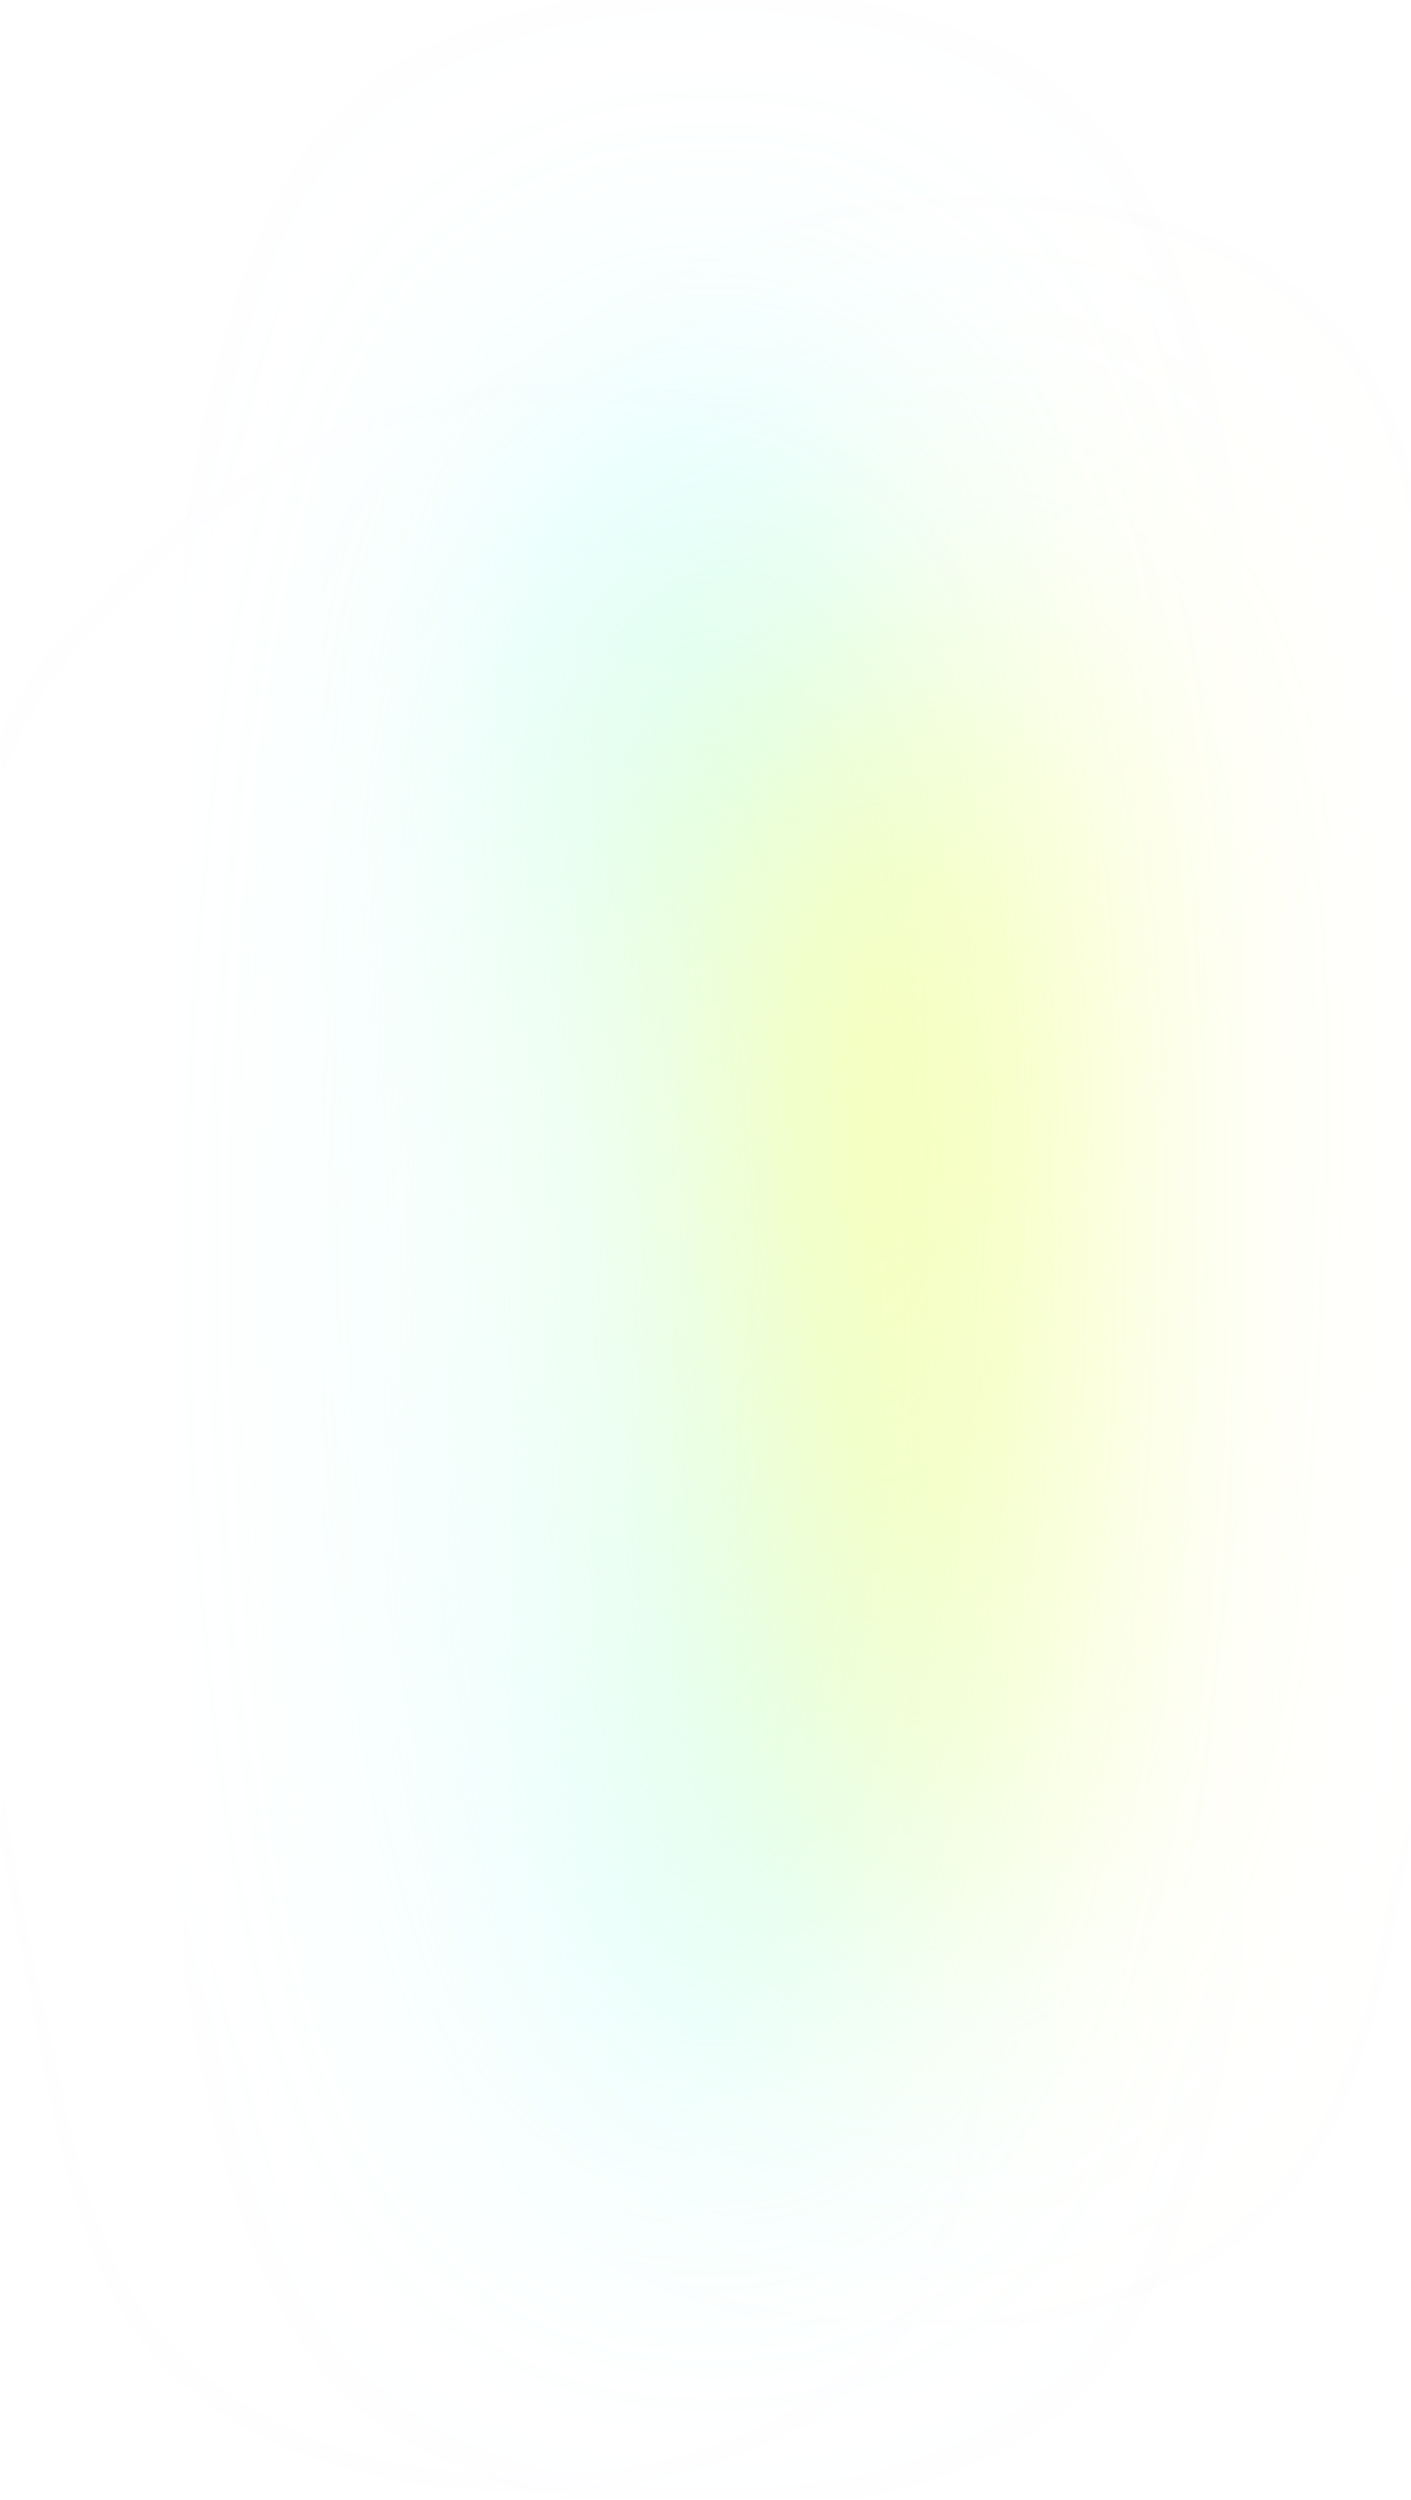
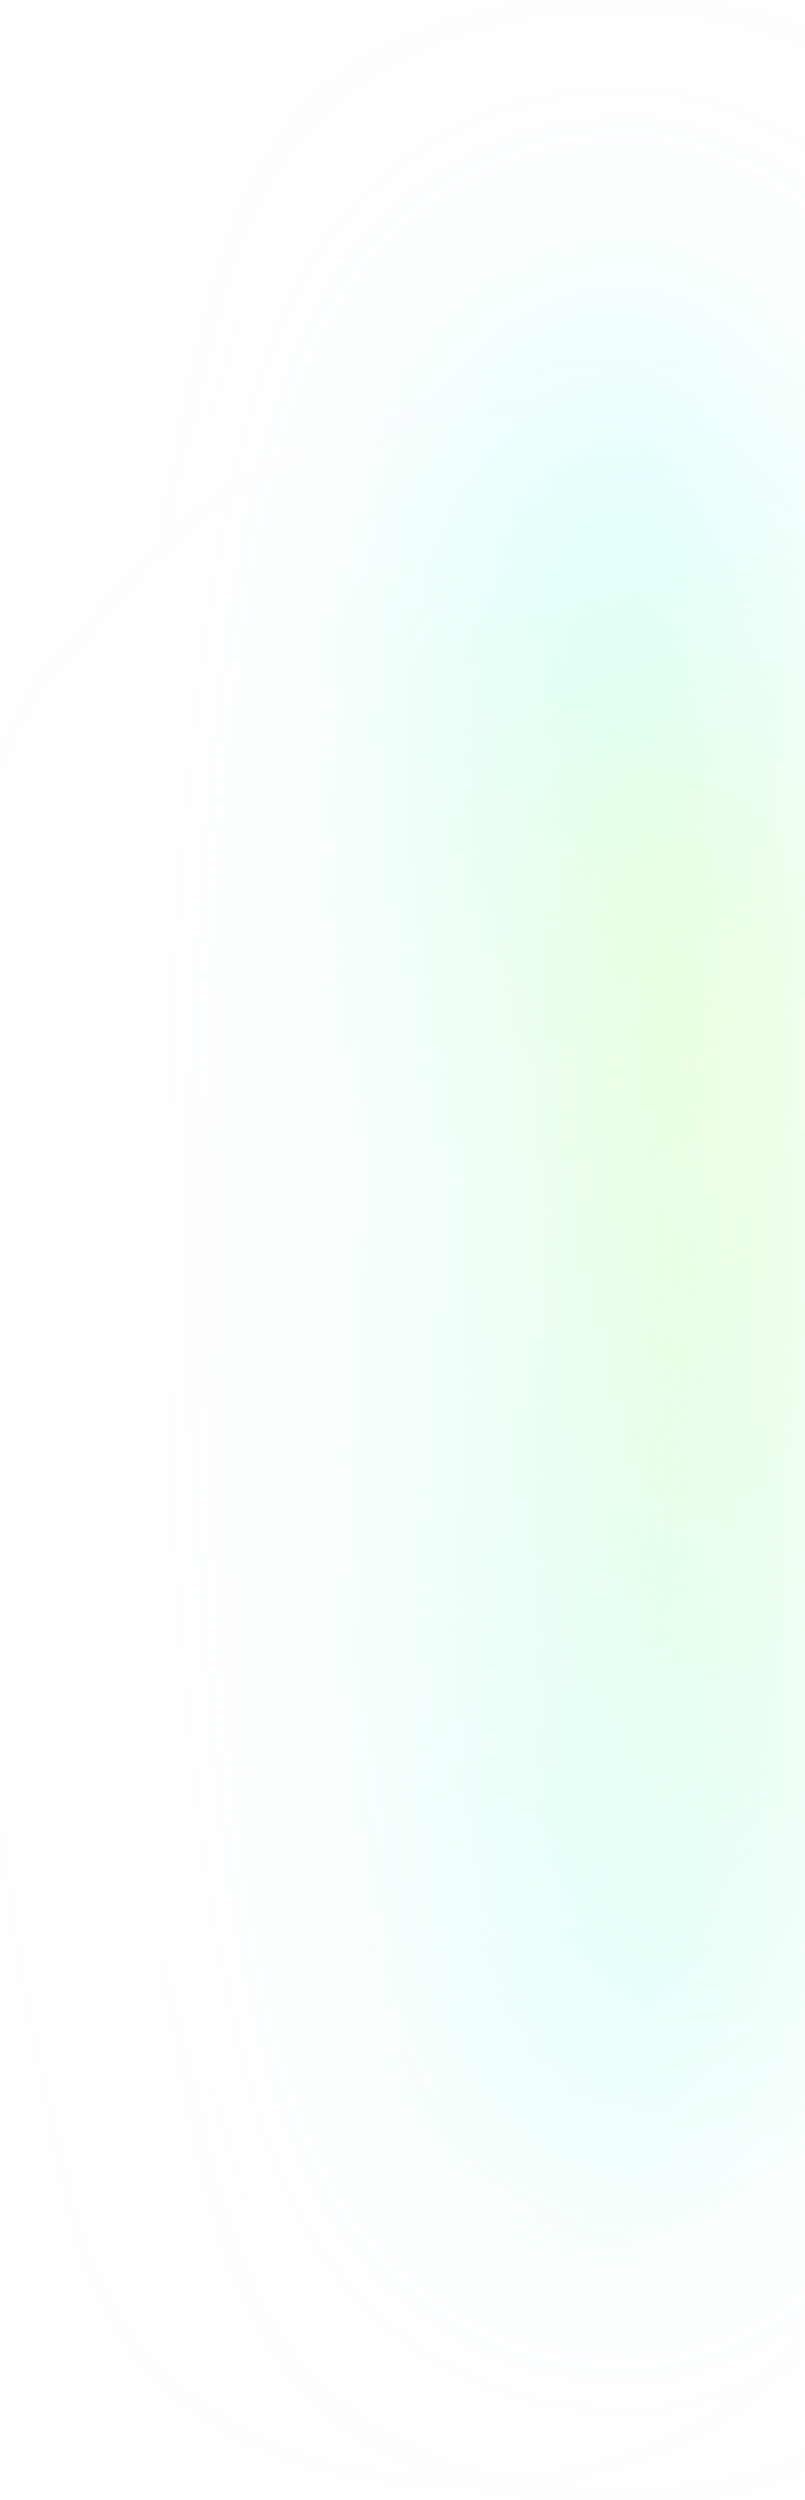
- <svg xmlns="http://www.w3.org/2000/svg" width="1138" height="2017" viewBox="0 0 1138 2017" fill="none">
-   <g style="mix-blend-mode:hard-light" filter="url(#filter0_f_212_4366)">
-     <ellipse cx="574.835" cy="1008.35" rx="137.444" ry="718.713" fill="#5D97E6" />
+ <svg xmlns="http://www.w3.org/2000/svg" width="728" height="2263" viewBox="0 0 728 2263" fill="none">
+   <g style="mix-blend-mode:hard-light" filter="url(#filter0_f_212_3790)">
+     <ellipse cx="574.835" cy="1131.56" rx="137.444" ry="842.037" fill="#5D97E6" />
  </g>
-   <g style="mix-blend-mode:hard-light" filter="url(#filter1_f_212_4366)">
-     <path d="M683.31 665.765C719.834 698.508 749.43 463.341 778.704 444.034C882.695 375.446 865.558 1426.92 758.556 1571.21C657.324 1707.71 553.058 922.858 553.058 922.858C553.058 922.858 541.066 696.765 561.216 612.665C579.4 536.767 594.956 558.599 620.959 585.268C641.503 606.337 662.602 647.201 683.31 665.765Z" fill="#FDC251" />
+   <g style="mix-blend-mode:hard-light" filter="url(#filter1_f_212_3790)">
+     <path d="M683.309 730.192C719.833 768.552 749.429 493.033 778.703 470.413C882.695 390.056 865.557 1621.96 758.555 1791C657.323 1950.93 553.057 1031.4 553.057 1031.4C553.057 1031.4 541.065 766.511 561.215 667.98C579.399 579.059 594.955 604.637 620.958 635.882C641.502 660.567 662.601 708.442 683.309 730.192Z" fill="#FDC251" />
  </g>
-   <g style="mix-blend-mode:hard-light" filter="url(#filter2_f_212_4366)">
-     <path d="M386.114 805.551C412.352 838.276 433.613 603.235 454.642 583.939C529.347 515.387 517.036 1566.3 440.169 1710.51C367.446 1846.94 292.544 1062.51 292.544 1062.51C292.544 1062.51 283.929 836.534 298.404 752.479C311.468 676.622 322.643 698.442 341.322 725.097C356.08 746.155 371.238 786.997 386.114 805.551Z" fill="#F7B4F5" />
+   <g style="mix-blend-mode:hard-light" filter="url(#filter2_f_212_3790)">
+     <path d="M386.114 893.963C412.352 932.302 433.613 656.931 454.642 634.324C529.347 554.01 517.036 1785.25 440.169 1954.2C367.446 2114.04 292.544 1195.01 292.544 1195.01C292.544 1195.01 283.929 930.262 298.404 831.784C311.468 742.911 322.643 768.475 341.322 799.703C356.08 824.375 371.238 872.225 386.114 893.963Z" fill="#F7B4F5" />
  </g>
  <defs>
-     <filter id="filter0_f_212_4366" x="148.27" y="0.513" width="853.129" height="2015.67" filterUnits="userSpaceOnUse" color-interpolation-filters="sRGB">
+     <filter id="filter0_f_212_3790" x="148.27" y="0.399" width="853.129" height="2262.31" filterUnits="userSpaceOnUse" color-interpolation-filters="sRGB">
      <feFlood flood-opacity="0" result="BackgroundImageFix" />
      <feBlend mode="normal" in="SourceGraphic" in2="BackgroundImageFix" result="shape" />
-       <feGaussianBlur stdDeviation="144.56" result="effect1_foregroundBlur_212_4366" />
+       <feGaussianBlur stdDeviation="144.56" result="effect1_foregroundBlur_212_3790" />
    </filter>
-     <filter id="filter1_f_212_4366" x="260.396" y="151.702" width="877.091" height="1724.57" filterUnits="userSpaceOnUse" color-interpolation-filters="sRGB">
+     <filter id="filter1_f_212_3790" x="260.395" y="177.531" width="877.092" height="1921.27" filterUnits="userSpaceOnUse" color-interpolation-filters="sRGB">
      <feFlood flood-opacity="0" result="BackgroundImageFix" />
      <feBlend mode="normal" in="SourceGraphic" in2="BackgroundImageFix" result="shape" />
-       <feGaussianBlur stdDeviation="144.56" result="effect1_foregroundBlur_212_4366" />
+       <feGaussianBlur stdDeviation="144.56" result="effect1_foregroundBlur_212_3790" />
    </filter>
-     <filter id="filter2_f_212_4366" x="0.88" y="291.609" width="792.928" height="1723.95" filterUnits="userSpaceOnUse" color-interpolation-filters="sRGB">
+     <filter id="filter2_f_212_3790" x="0.88" y="341.444" width="792.928" height="1920.55" filterUnits="userSpaceOnUse" color-interpolation-filters="sRGB">
      <feFlood flood-opacity="0" result="BackgroundImageFix" />
      <feBlend mode="normal" in="SourceGraphic" in2="BackgroundImageFix" result="shape" />
-       <feGaussianBlur stdDeviation="144.56" result="effect1_foregroundBlur_212_4366" />
+       <feGaussianBlur stdDeviation="144.56" result="effect1_foregroundBlur_212_3790" />
    </filter>
  </defs>
</svg>
